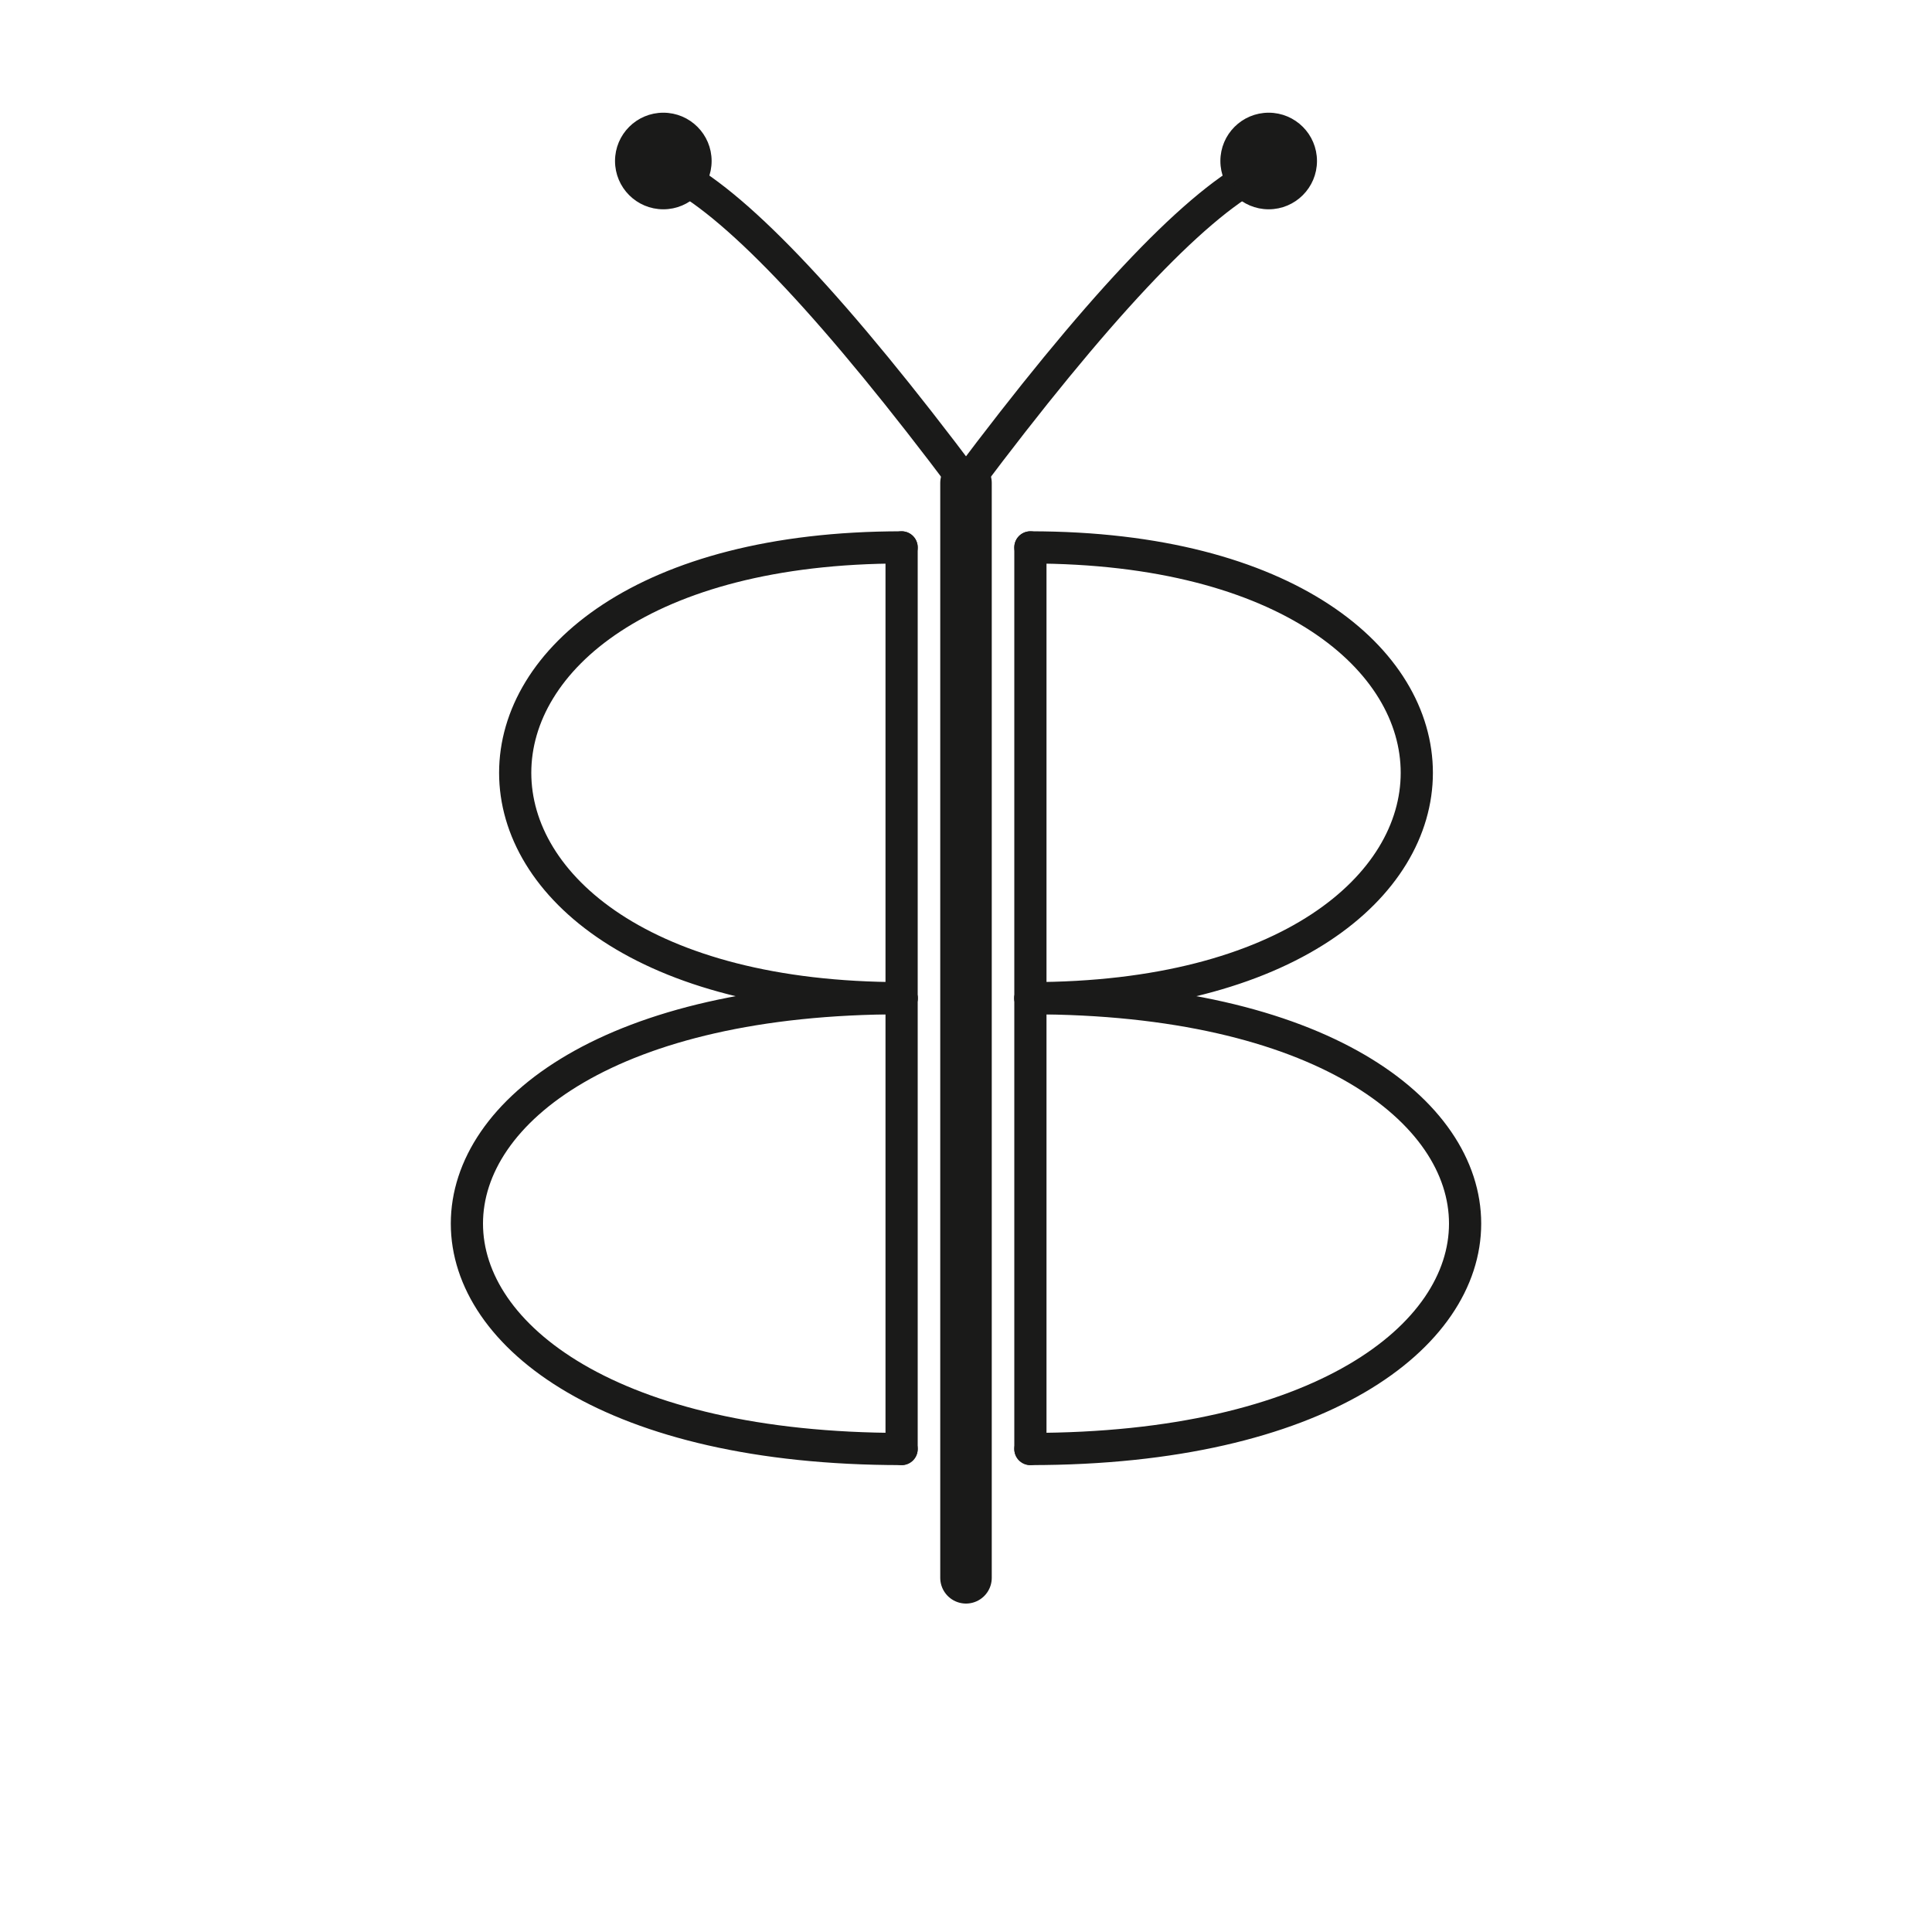
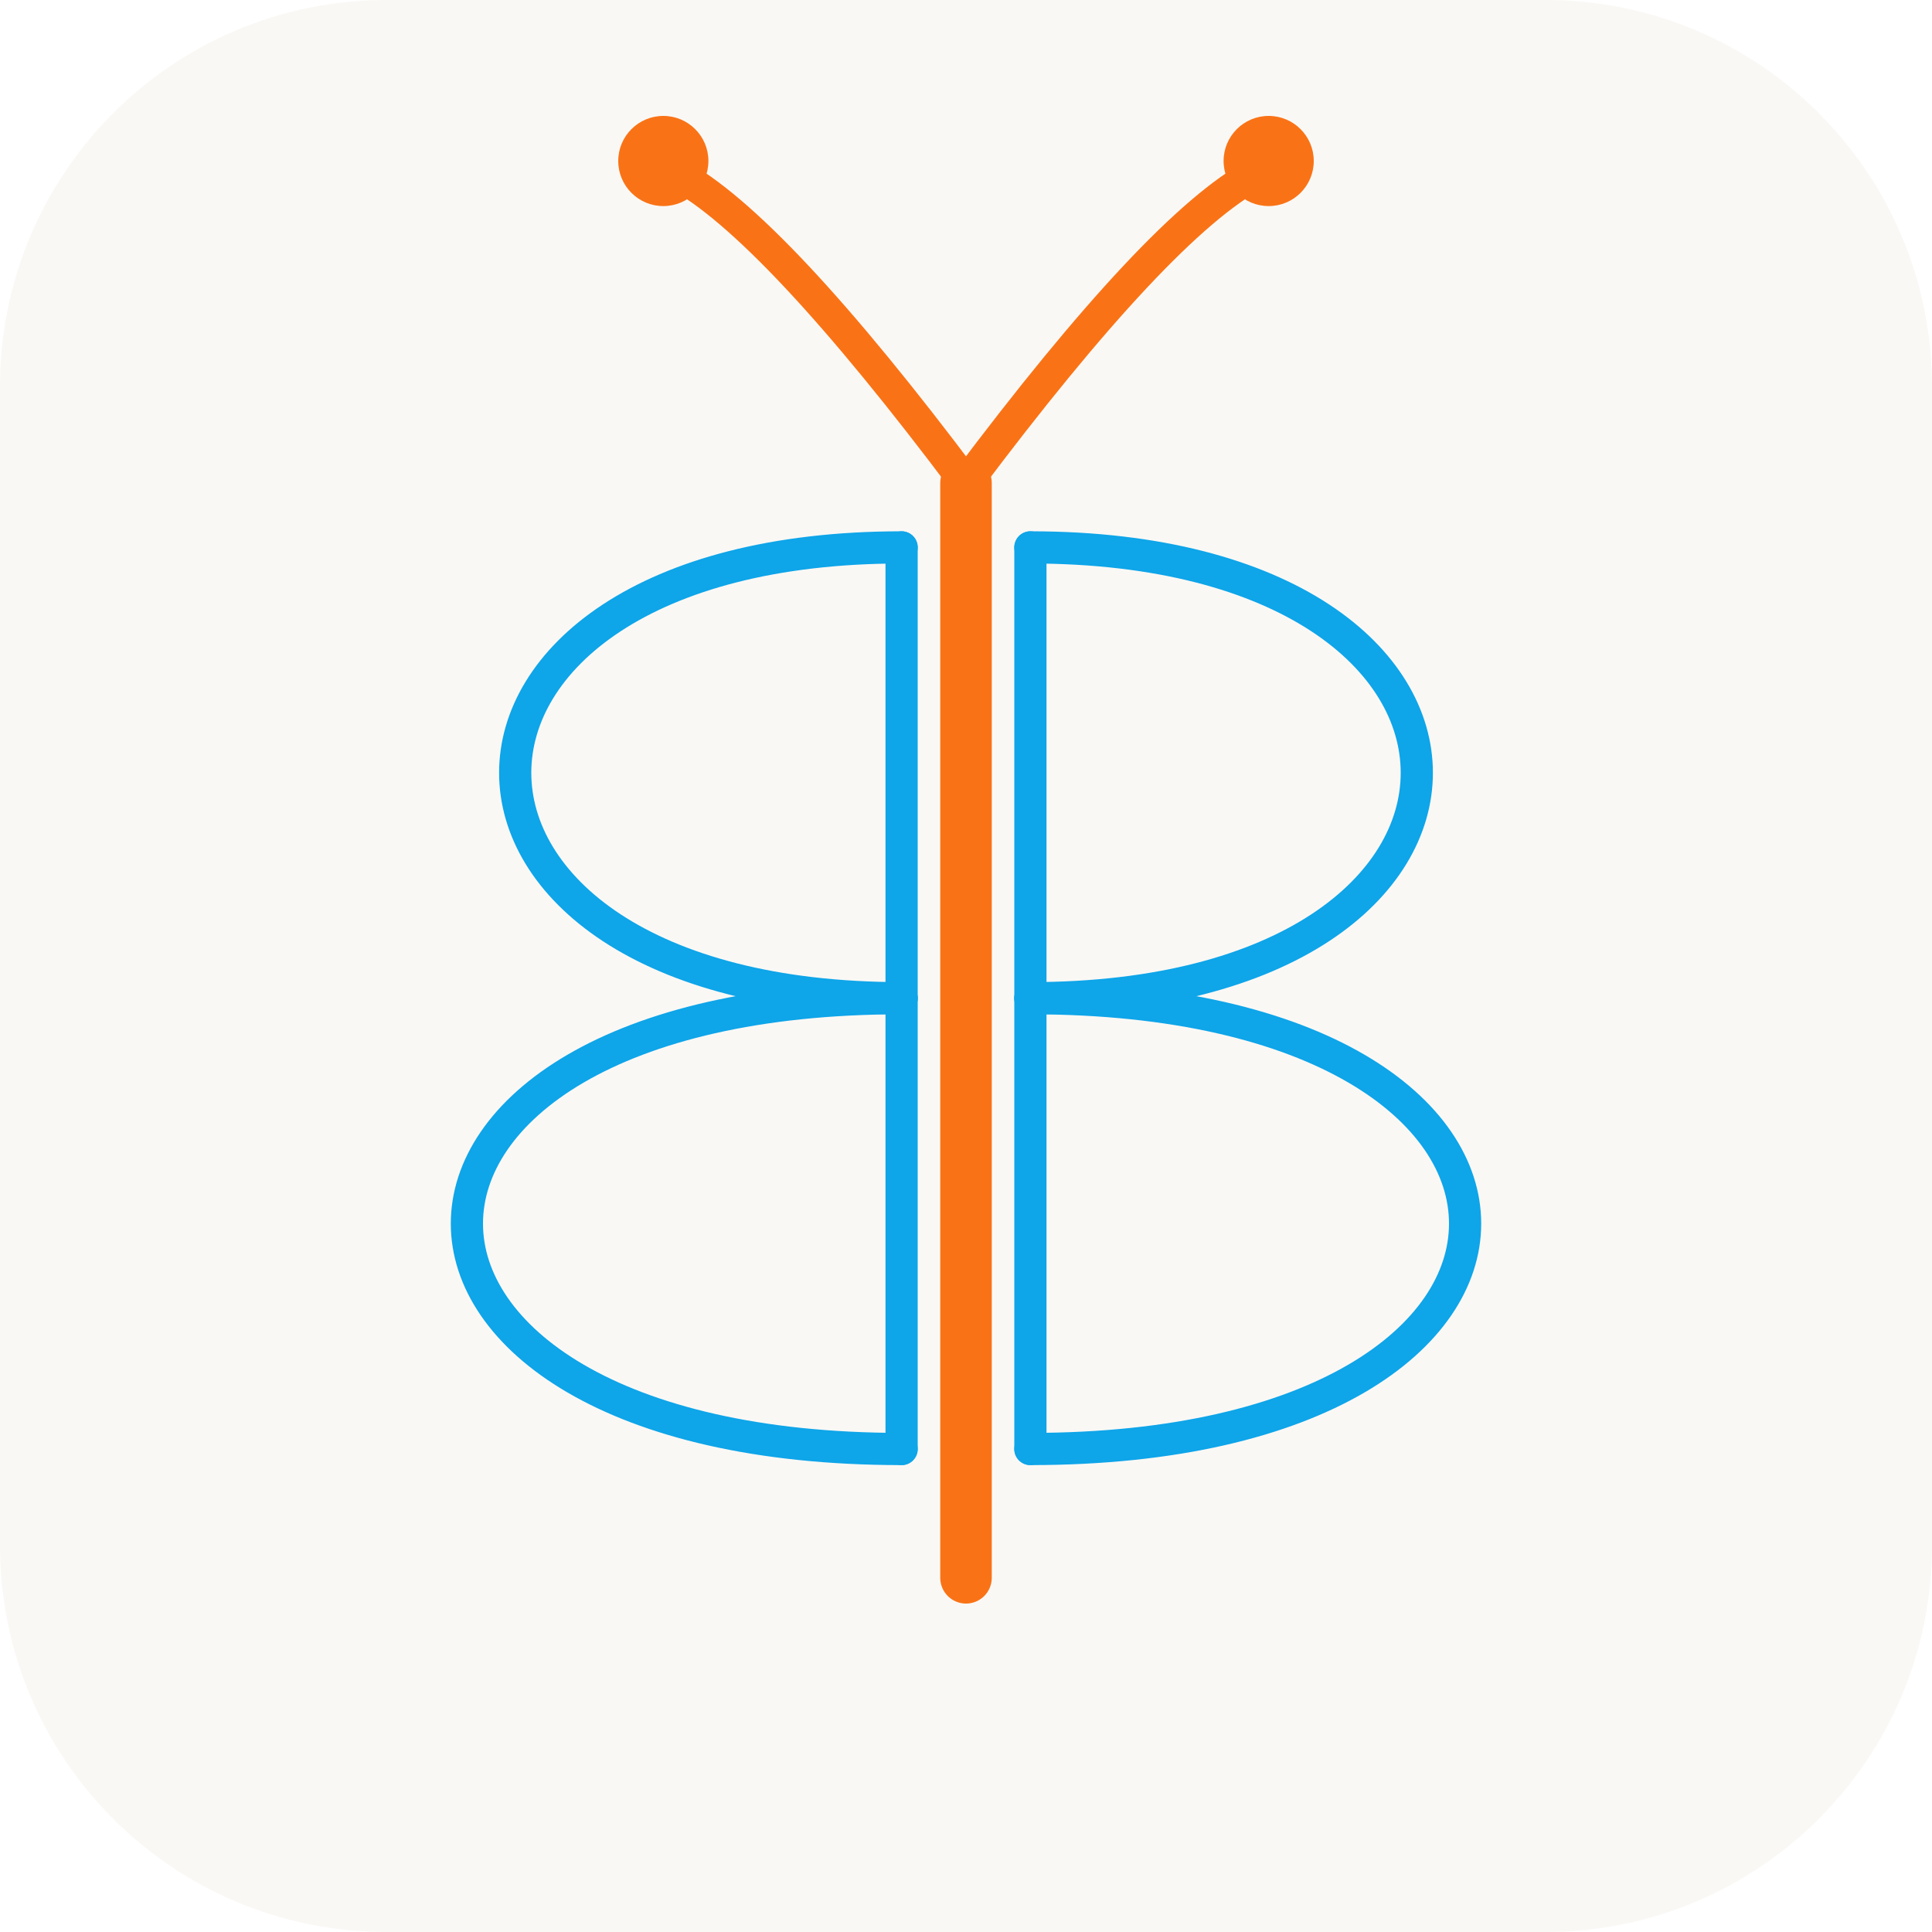
<svg xmlns="http://www.w3.org/2000/svg" width="32" height="32" viewBox="0 0 300 300">
-   <g transform="translate(150, 155)" stroke="#1a1a19" fill="none" stroke-linecap="round">
-     <line x1="0" y1="-80" x2="0" y2="90" stroke-width="8" />
-     <path d="M0,-80 Q-30,-120 -45,-128" stroke-width="5" />
-     <circle cx="-47" cy="-130" r="7" fill="#1a1a19" />
-     <path d="M0,-80 Q30,-120 45,-128" stroke-width="5" />
-     <circle cx="47" cy="-130" r="7" fill="#1a1a19" />
-     <path d="M10,-70 L10,70" stroke-width="5" />
-     <path d="M10,-70 C90,-70 90,0 10,0" stroke-width="5" />
-     <path d="M10,0 C100,0 100,70 10,70" stroke-width="5" />
-     <path d="M-10,-70 L-10,70" stroke-width="5" />
-     <path d="M-10,-70 C-90,-70 -90,0 -10,0" stroke-width="5" />
-     <path d="M-10,0 C-100,0 -100,70 -10,70" stroke-width="5" />
+   <rect width="300" height="300" rx="60" fill="#FAF8F5" />
+   <g transform="translate(150, 155)" fill="none" stroke-linecap="round">
+     <line x1="0" y1="-80" x2="0" y2="90" stroke="#F97316" stroke-width="8" />
+     <path d="M0,-80 Q-30,-120 -45,-128" stroke="#F97316" stroke-width="5" />
+     <circle cx="-47" cy="-130" r="7" fill="#F97316" />
+     <path d="M0,-80 Q30,-120 45,-128" stroke="#F97316" stroke-width="5" />
+     <circle cx="47" cy="-130" r="7" fill="#F97316" />
+     <path d="M10,-70 L10,70" stroke="#0EA5E9" stroke-width="5" />
+     <path d="M10,-70 C90,-70 90,0 10,0" stroke="#0EA5E9" stroke-width="5" />
+     <path d="M10,0 C100,0 100,70 10,70" stroke="#0EA5E9" stroke-width="5" />
+     <path d="M-10,-70 L-10,70" stroke="#0EA5E9" stroke-width="5" />
+     <path d="M-10,-70 C-90,-70 -90,0 -10,0" stroke="#0EA5E9" stroke-width="5" />
+     <path d="M-10,0 C-100,0 -100,70 -10,70" stroke="#0EA5E9" stroke-width="5" />
  </g>
</svg>
